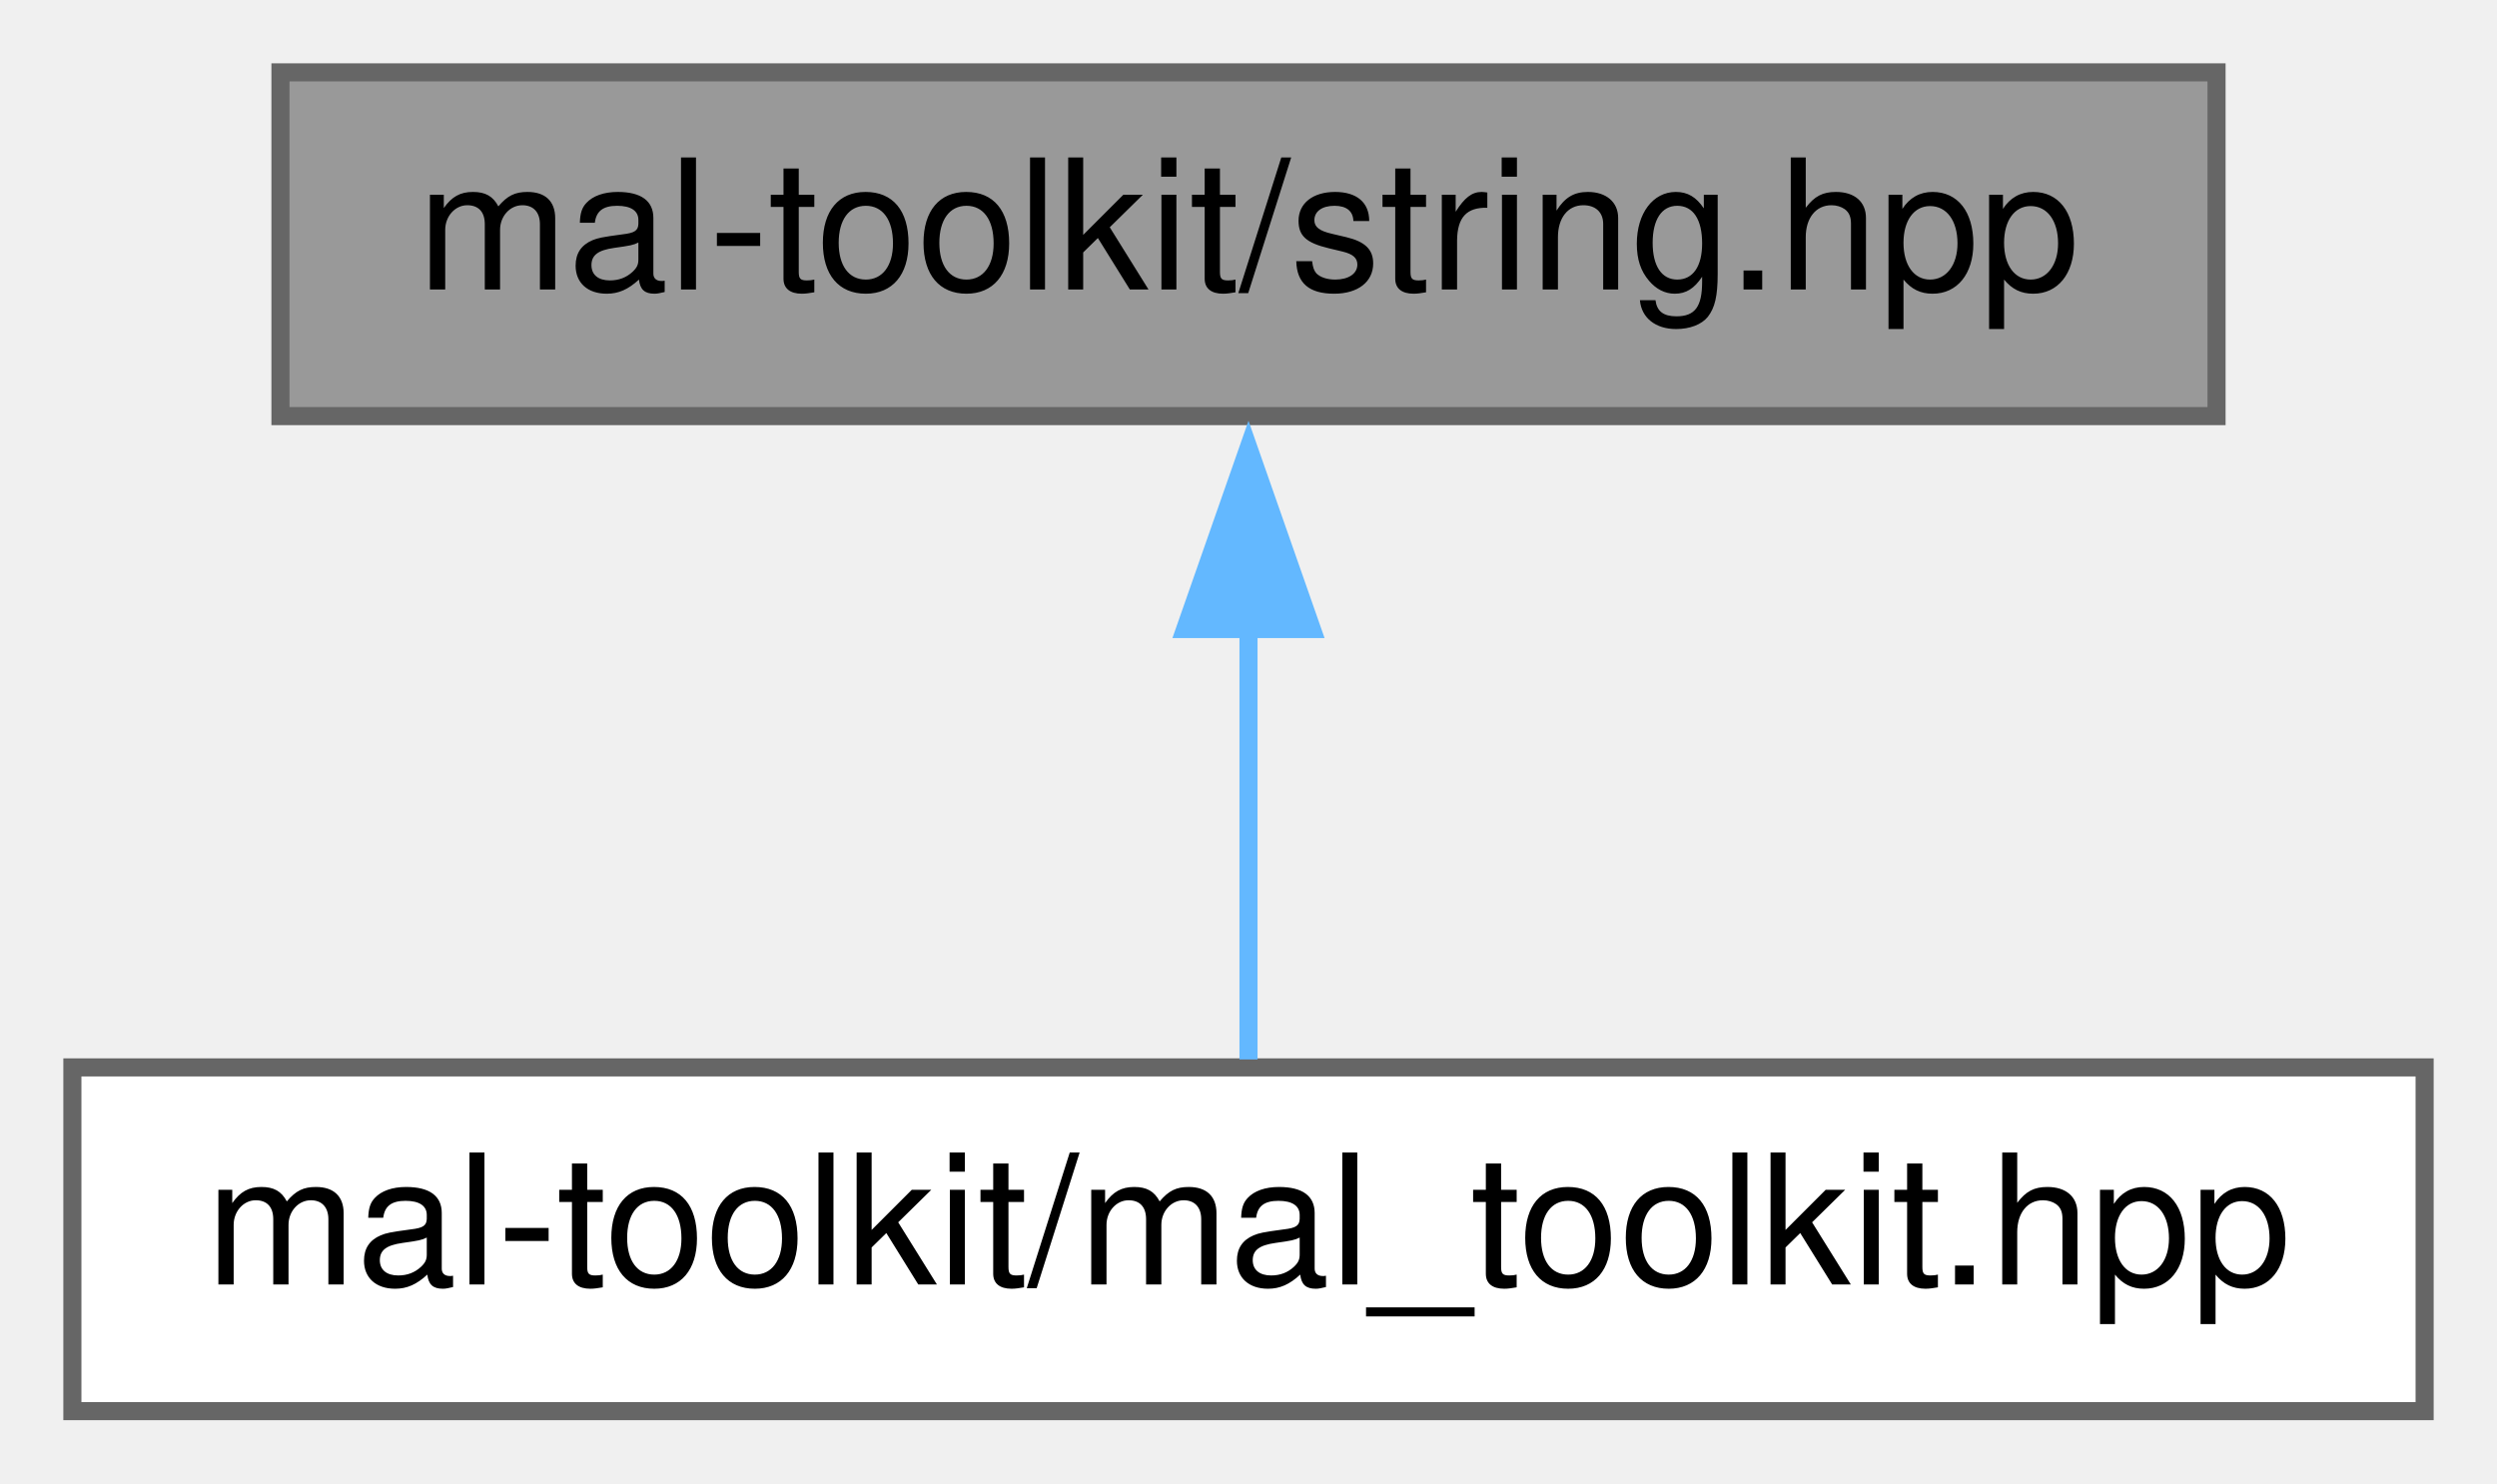
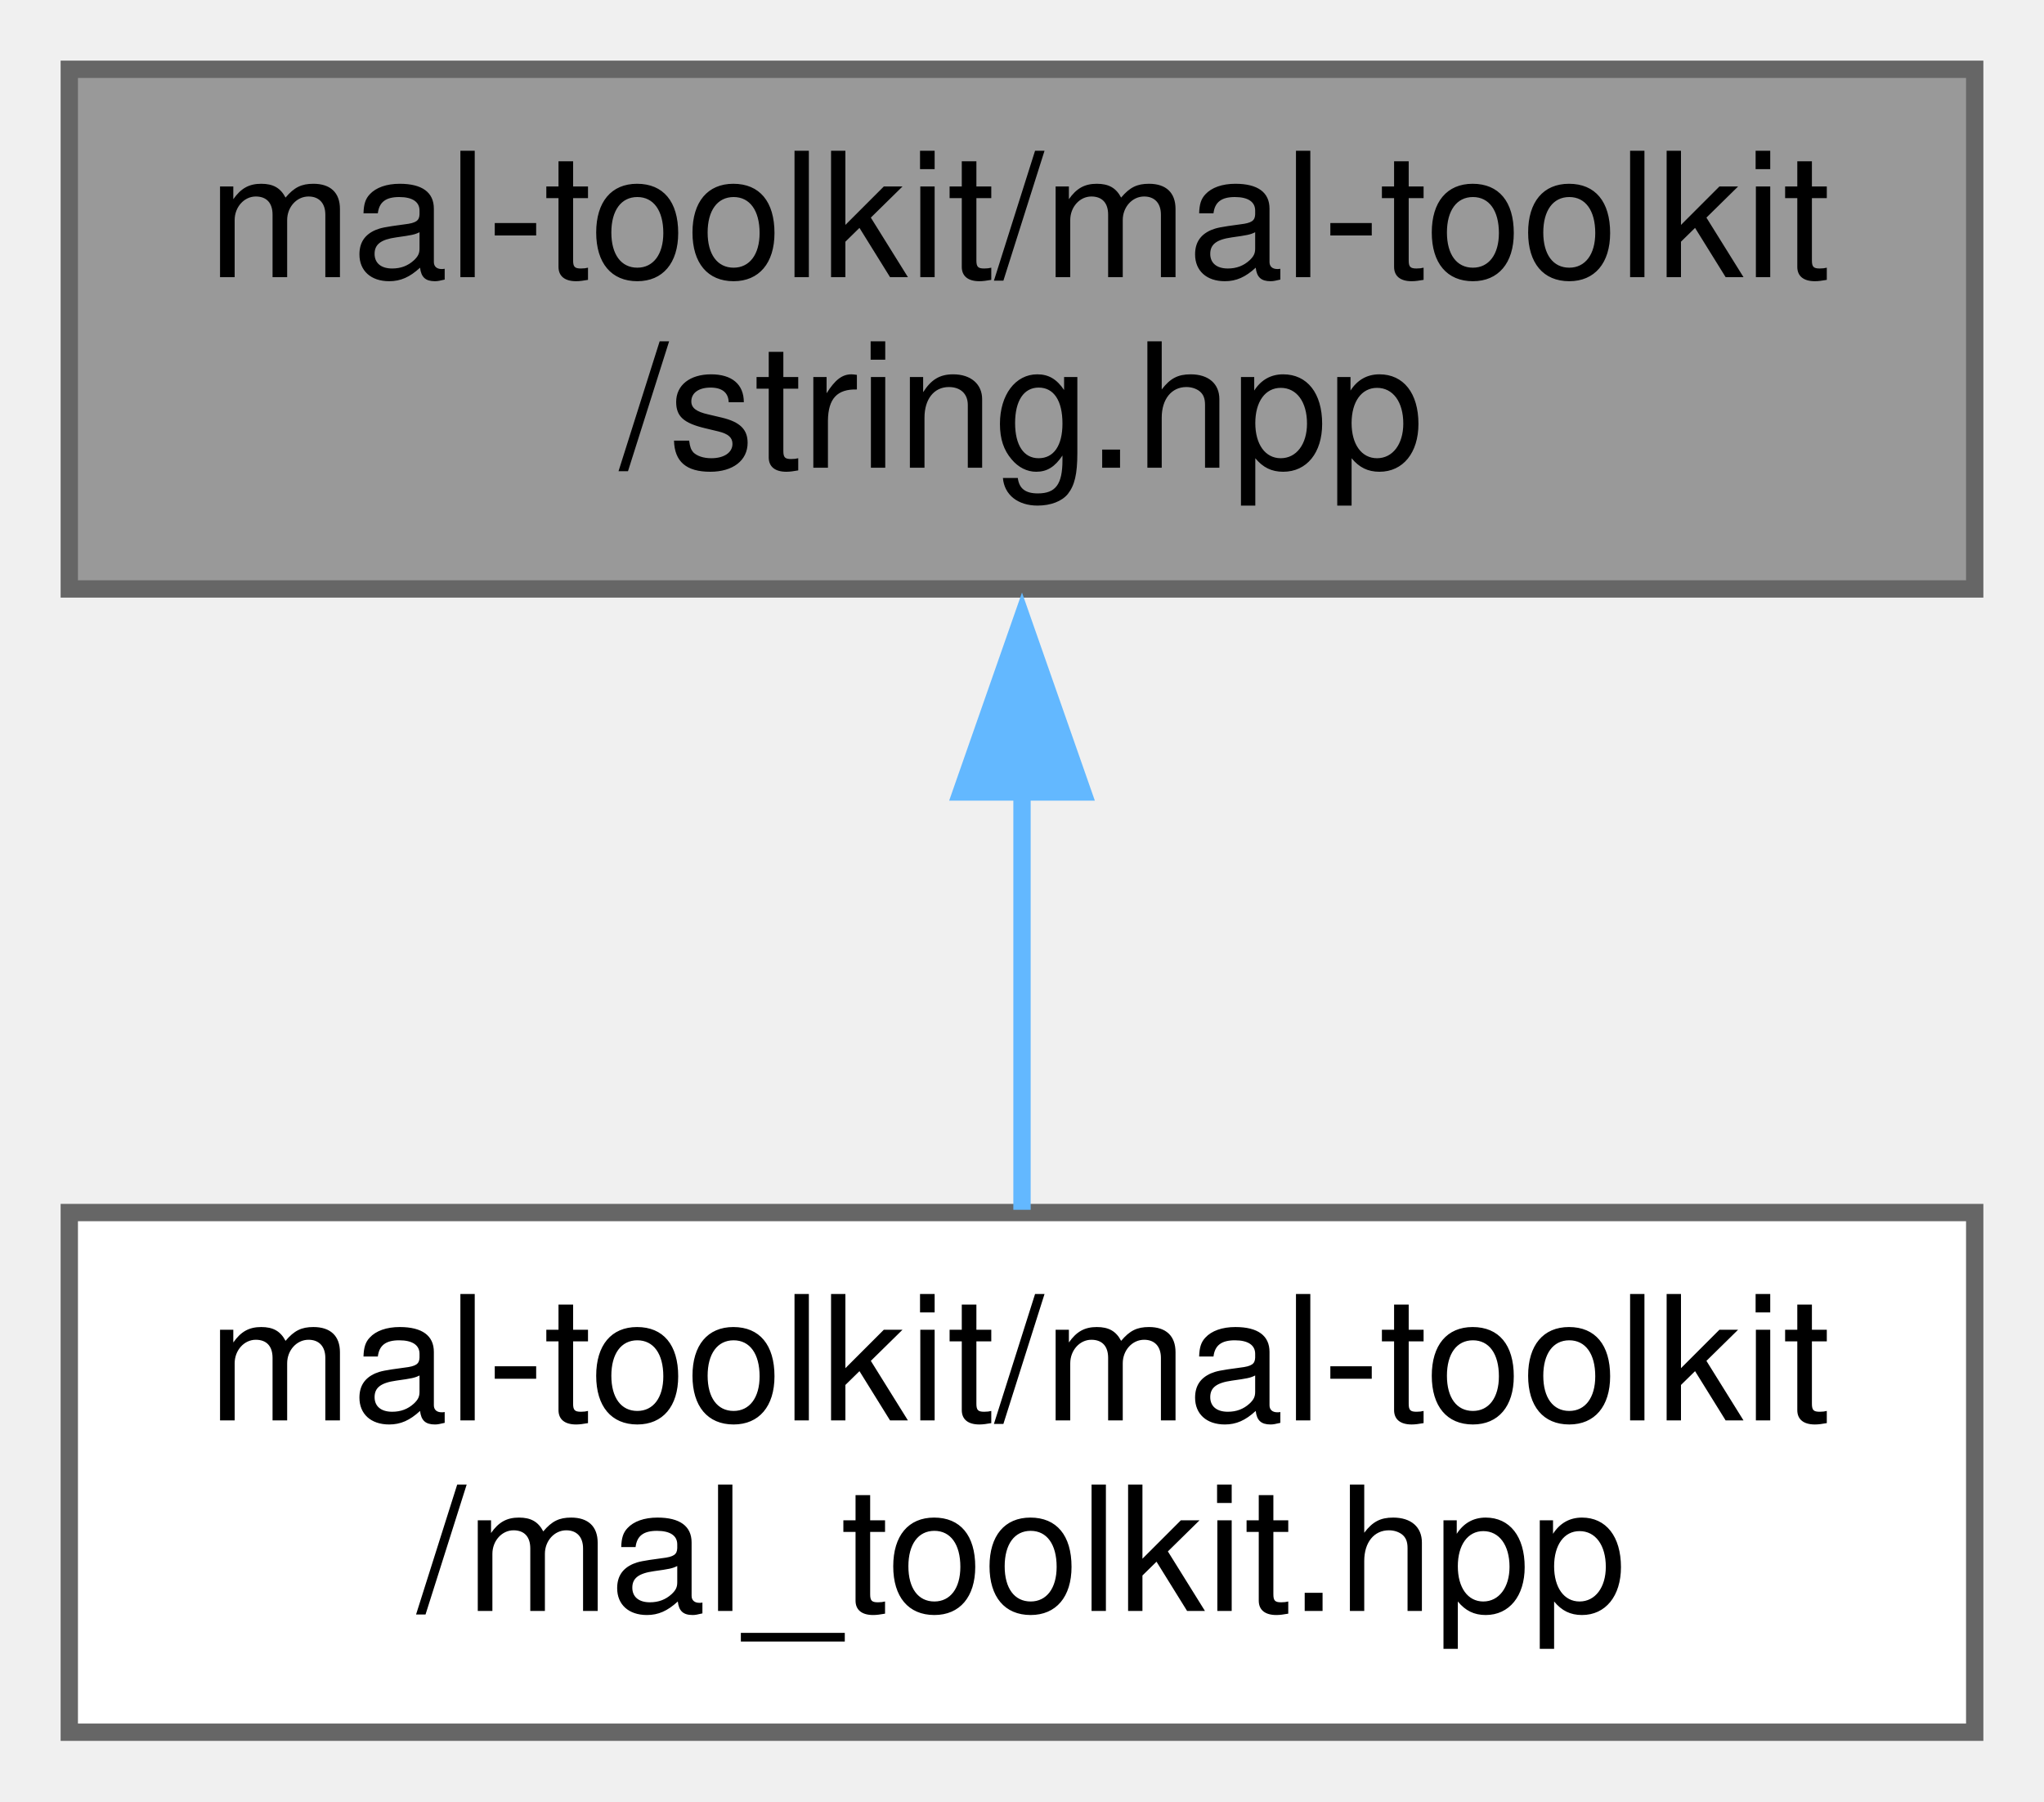
- <svg xmlns="http://www.w3.org/2000/svg" xmlns:xlink="http://www.w3.org/1999/xlink" width="138pt" height="82pt" viewBox="0.00 0.00 138.00 82.00">
-   <g id="graph0" class="graph" transform="scale(1 1) rotate(0) translate(4 78)">
+ <svg xmlns="http://www.w3.org/2000/svg" xmlns:xlink="http://www.w3.org/1999/xlink" width="118pt" height="104pt" viewBox="0.00 0.00 118.00 104.00">
+   <g id="graph0" class="graph" transform="scale(1 1) rotate(0) translate(4 100)">
    <g id="node1" class="node">
      <g id="a_node1">
        <a xlink:title="Implements string manipulation and formatting functions.">
-           <polygon fill="#999999" stroke="#666666" points="118.5,-74 11.5,-74 11.5,-55 118.5,-55 118.5,-74" />
-           <text text-anchor="middle" x="65" y="-62" font-family="Helvetica,sans-Serif" font-size="10.00">mal-toolkit/string.hpp</text>
+           <polygon fill="#999999" stroke="#666666" points="110,-96 0,-96 0,-66 110,-66 110,-96" />
+           <text text-anchor="start" x="8" y="-84" font-family="Helvetica,sans-Serif" font-size="10.00">mal-toolkit/mal-toolkit</text>
+           <text text-anchor="middle" x="55" y="-73" font-family="Helvetica,sans-Serif" font-size="10.00">/string.hpp</text>
        </a>
      </g>
    </g>
    <g id="node2" class="node">
      <g id="a_node2">
        <a xlink:href="../../d1/d08/mal__toolkit_8hpp.html" target="_top" xlink:title="Main header file for the MAL Toolkit library, providing a comprehensive set of tools and utilities.">
-           <polygon fill="white" stroke="#666666" points="130,-19 0,-19 0,0 130,0 130,-19" />
-           <text text-anchor="middle" x="65" y="-7" font-family="Helvetica,sans-Serif" font-size="10.00">mal-toolkit/mal_toolkit.hpp</text>
+           <polygon fill="white" stroke="#666666" points="110,-30 0,-30 0,0 110,0 110,-30" />
+           <text text-anchor="start" x="8" y="-18" font-family="Helvetica,sans-Serif" font-size="10.00">mal-toolkit/mal-toolkit</text>
+           <text text-anchor="middle" x="55" y="-7" font-family="Helvetica,sans-Serif" font-size="10.00">/mal_toolkit.hpp</text>
        </a>
      </g>
    </g>
    <g id="edge1" class="edge">
-       <path fill="none" stroke="#63b8ff" d="M65,-43.35C65,-35.1 65,-25.97 65,-19.44" />
-       <polygon fill="#63b8ff" stroke="#63b8ff" points="61.5,-43.23 65,-53.23 68.5,-43.23 61.5,-43.23" />
+       <path fill="none" stroke="#63b8ff" d="M55,-54.39C55,-46.13 55,-37.28 55,-30.16" />
+       <polygon fill="#63b8ff" stroke="#63b8ff" points="51.5,-54.28 55,-64.28 58.5,-54.28 51.5,-54.28" />
    </g>
  </g>
</svg>
